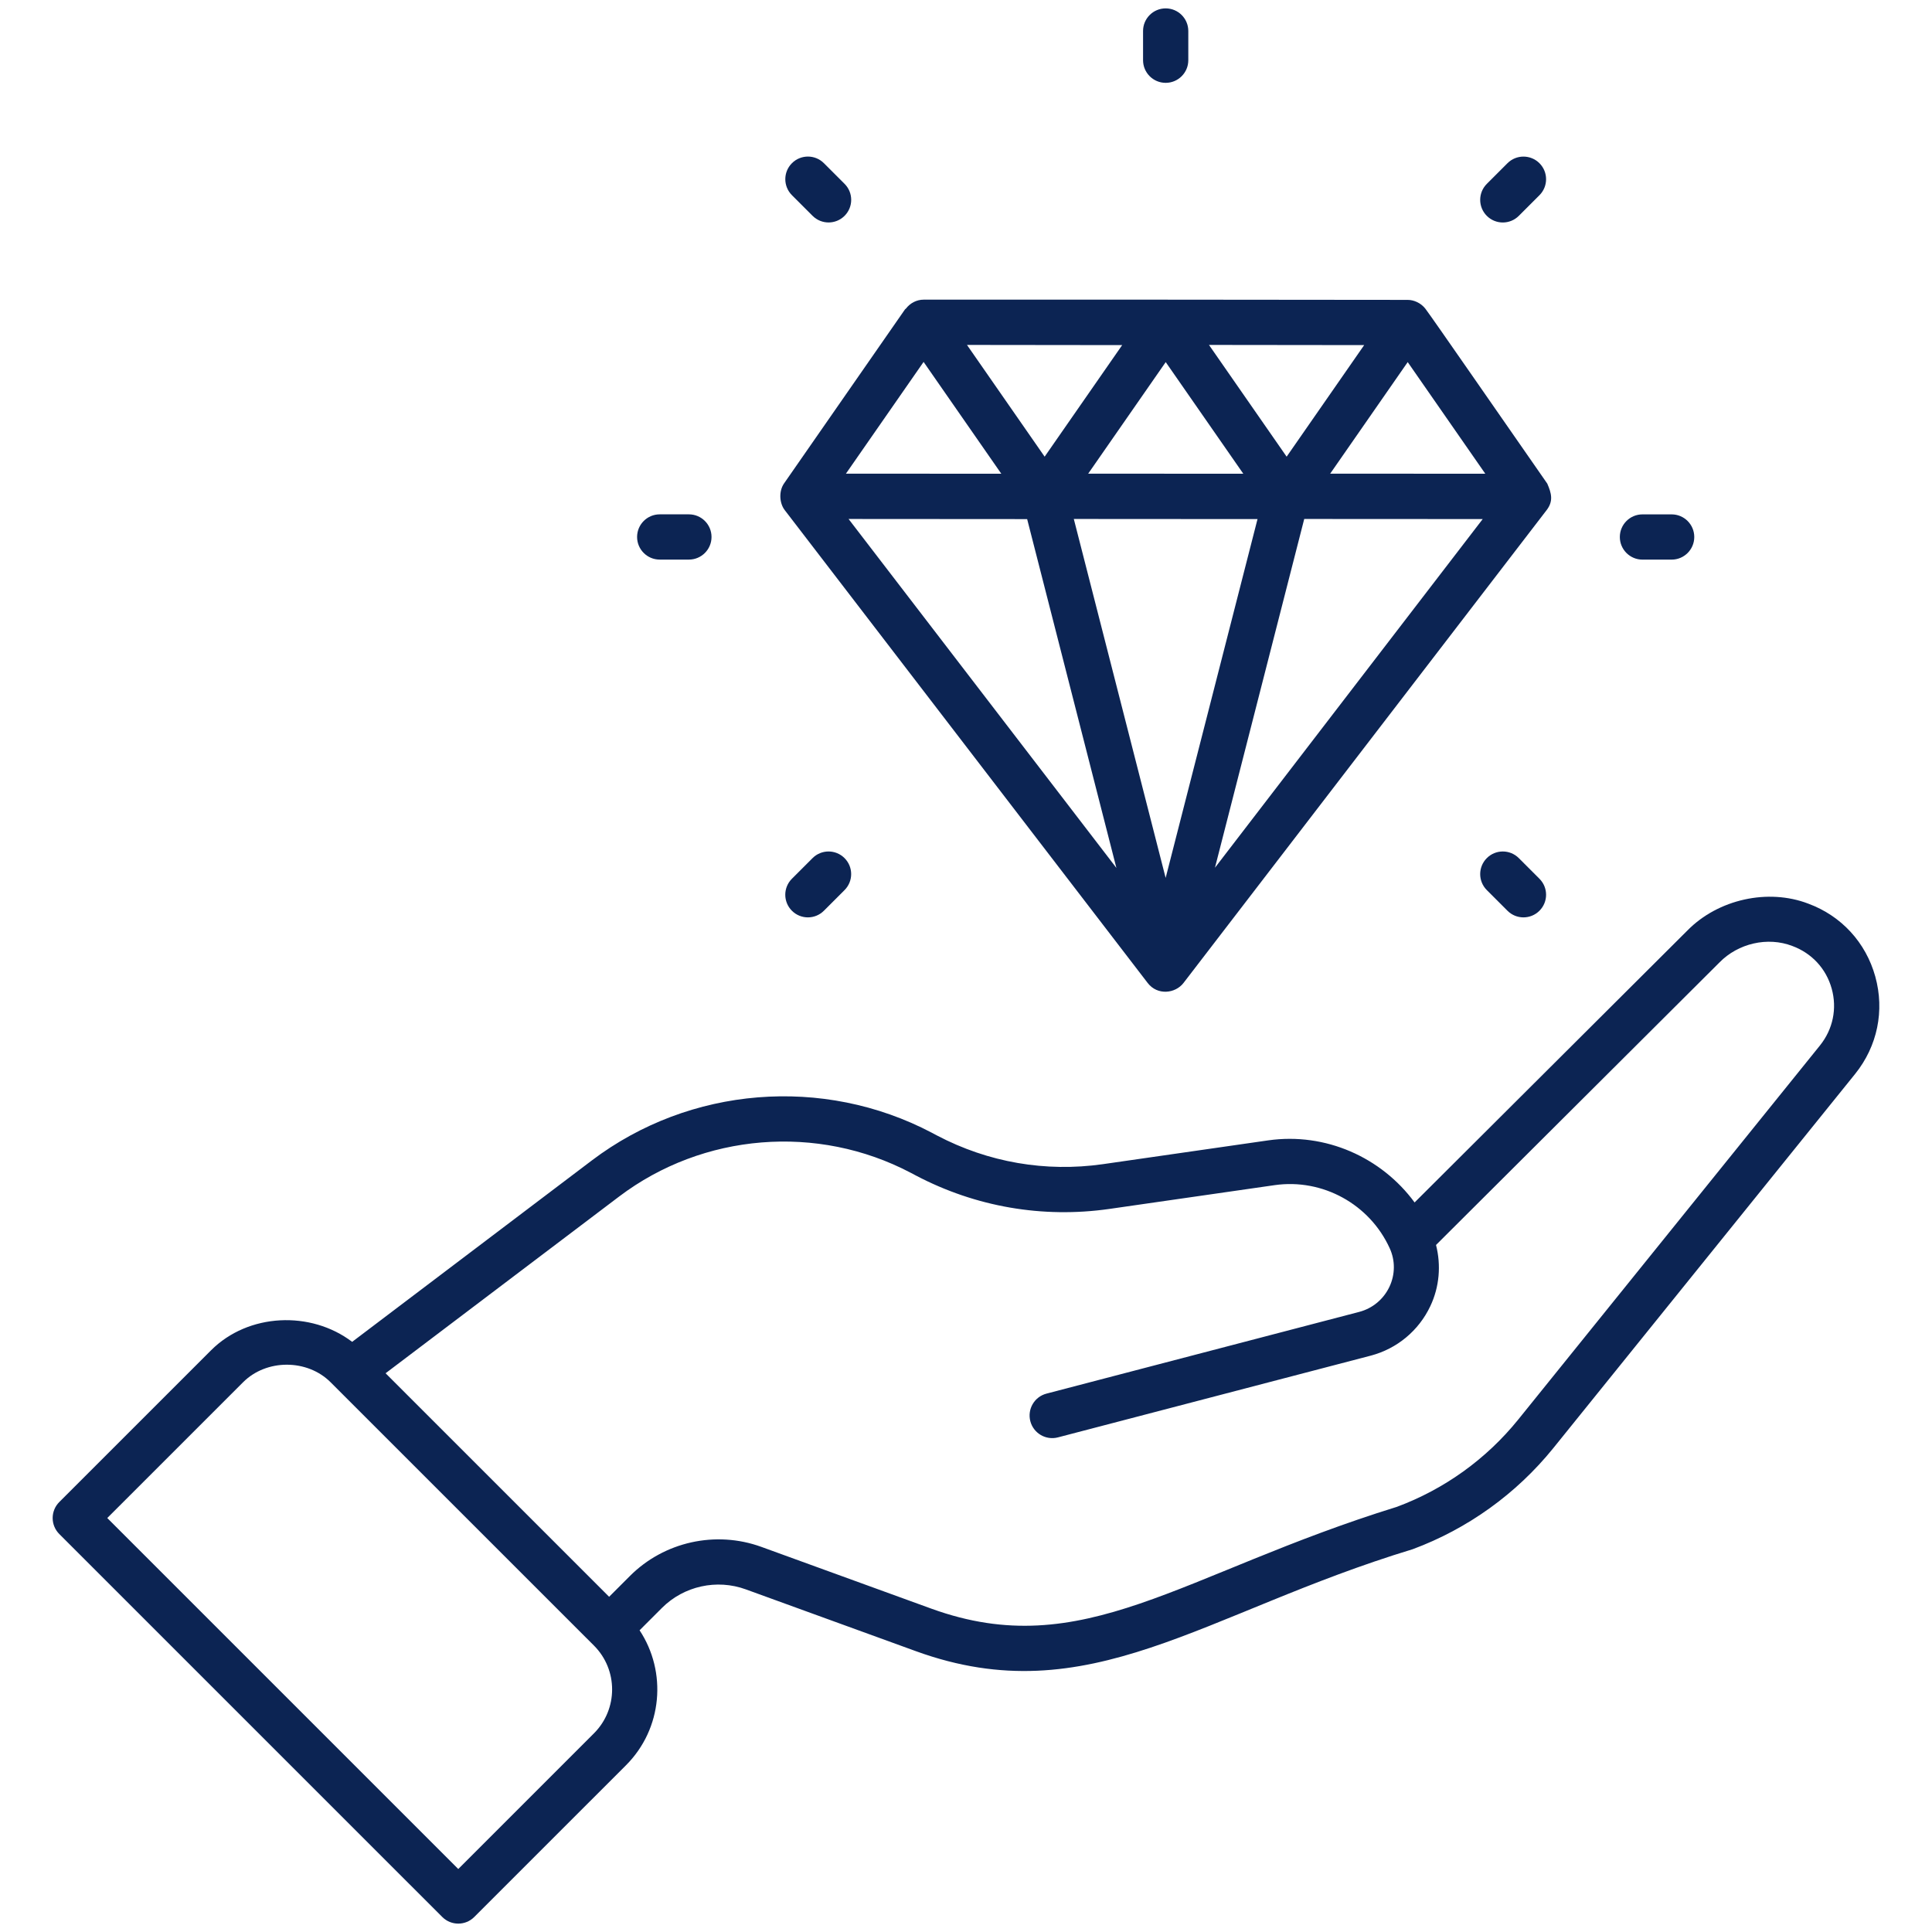
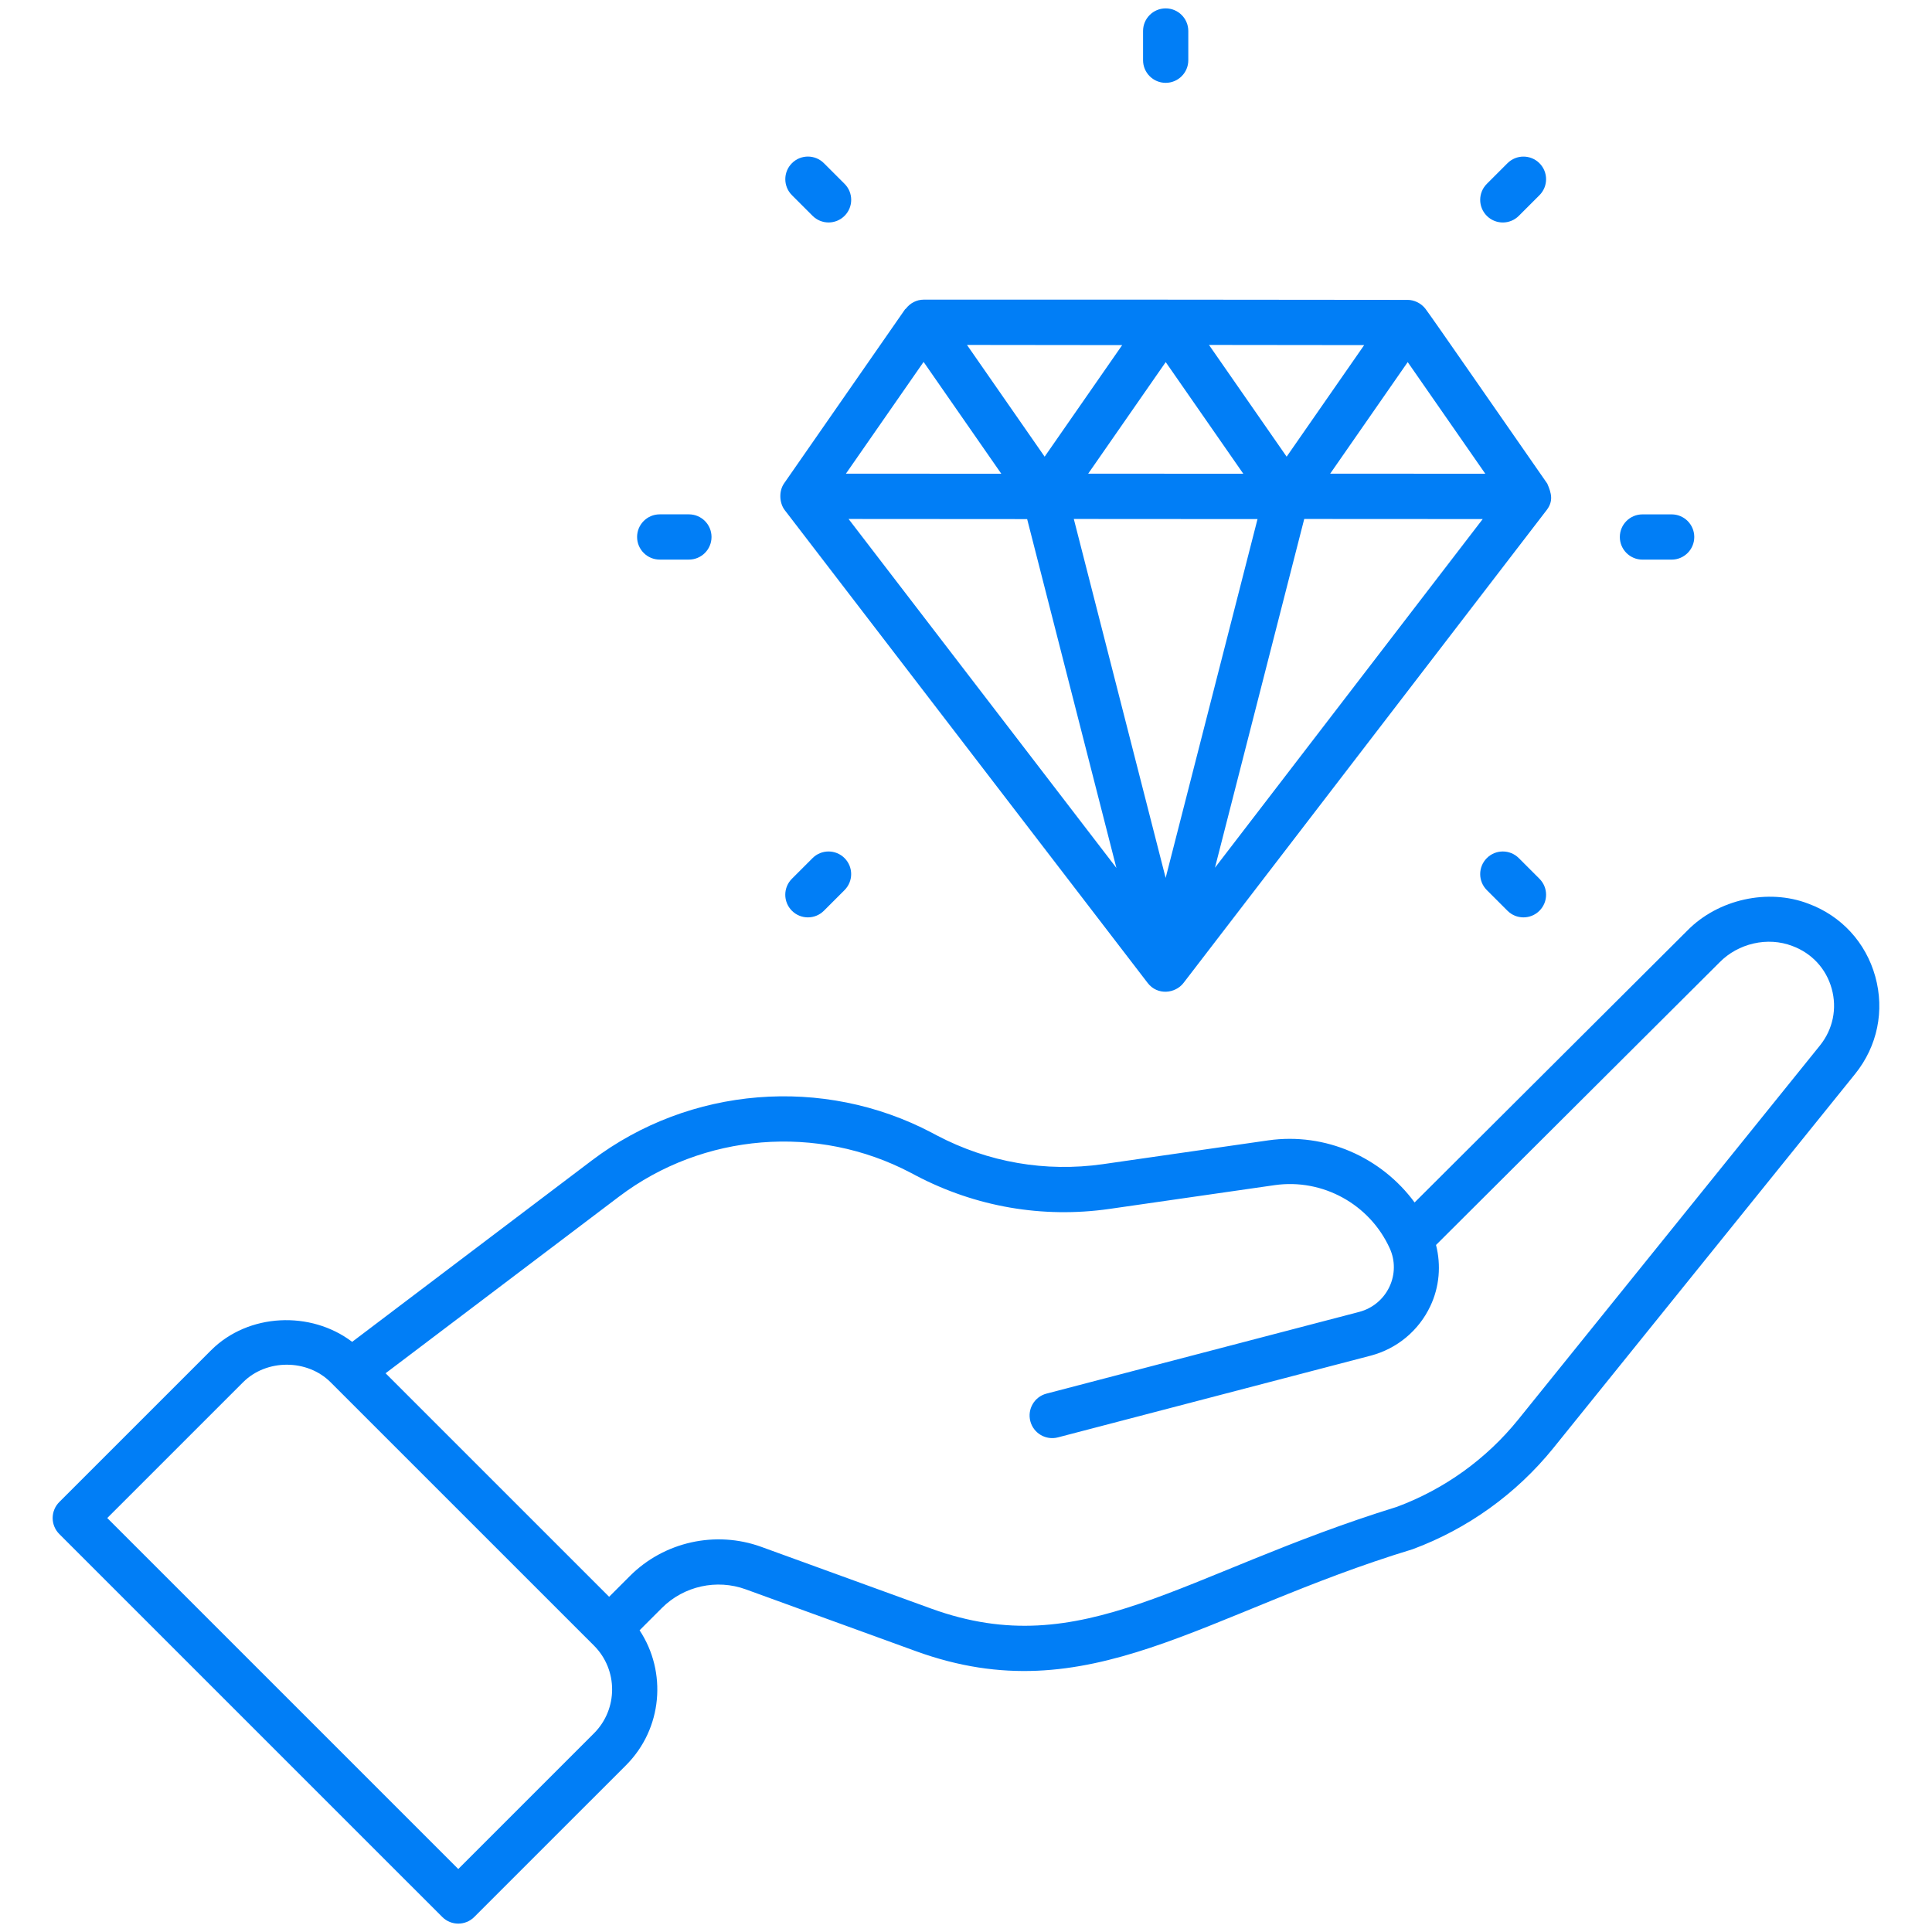
<svg xmlns="http://www.w3.org/2000/svg" width="512" height="512" viewBox="0 0 512 512" fill="none">
-   <path d="M314.912 15.959V8.216C314.912 4.906 312.227 2.221 308.917 2.221C305.607 2.221 302.922 4.906 302.922 8.216V15.959C302.922 19.269 305.607 21.954 308.917 21.954C312.227 21.954 314.912 19.269 314.912 15.959Z" fill="#0C2453" />
-   <path d="M93.325 355.605C82.381 347.291 65.805 347.962 55.926 357.848L15.711 398.055C14.587 399.179 13.955 400.701 13.955 402.293C13.955 403.885 14.587 405.407 15.711 406.531L117.208 508.021C119.551 510.364 123.343 510.363 125.685 508.021L165.892 467.814C175.596 458.11 176.794 443.071 169.495 432.044L175.423 426.116C181.215 420.324 189.934 418.381 197.669 421.206L242.755 437.59C288.637 454.244 318.823 427.413 374.374 410.559C388.955 405.142 401.842 395.884 411.646 383.762L491.662 284.56C497.54 277.23 499.476 267.84 496.97 258.793C494.464 249.762 487.97 242.713 479.228 239.482C468.573 235.384 455.335 238.296 447.186 246.585L374.885 318.661C366.102 306.707 351.27 300.049 336.103 302.208L292.235 308.523C277.092 310.67 261.902 308.055 248.32 300.92L246.954 300.194C218.151 285.035 182.791 287.9 156.861 307.516L93.325 355.605ZM157.416 459.338L121.447 495.307L28.427 402.294L64.403 366.325C70.601 360.104 81.427 360.112 87.625 366.325L157.416 436.108C163.817 442.517 163.817 452.929 157.416 459.338ZM241.358 310.804L242.732 311.53C258.57 319.843 276.273 322.895 293.929 320.389L337.805 314.074C350.536 312.263 362.971 319.14 368.278 330.786C369.777 334.025 369.753 337.756 368.216 341.011C366.655 344.313 363.743 346.733 360.223 347.661L277.334 369.322C274.126 370.157 272.213 373.436 273.049 376.636C273.887 379.848 277.177 381.755 280.363 380.921L363.259 359.26C370.222 357.426 375.982 352.641 379.058 346.123C381.477 341.001 381.924 335.295 380.562 329.93L455.695 255.039C460.628 250.004 468.426 248.17 474.998 250.699C480.158 252.611 483.959 256.725 485.419 262.002C486.886 267.279 485.747 272.766 482.32 277.044L402.32 376.231C393.874 386.675 382.767 394.652 370.192 399.328C312.831 417.099 287.111 440.909 246.847 426.32L201.761 409.936C189.662 405.541 176.01 408.578 166.948 417.64L161.425 423.163L102.184 363.928L164.091 317.08C186.336 300.266 216.661 297.807 241.358 310.804Z" fill="#0C2453" />
-   <path d="M207.966 135.191L304.14 260.488C306.722 263.86 311.467 263.321 313.647 260.488L409.868 135.191C411.709 132.796 411.161 130.722 410.04 128.158C398.457 111.536 379.249 83.752 377.733 81.805C376.531 80.272 374.685 79.474 373.056 79.474C292.402 79.395 321.756 79.412 244.793 79.412C244.785 79.412 244.785 79.412 244.785 79.412C242.903 79.412 241.194 80.329 240.074 81.788C240.008 81.872 239.897 81.899 239.836 81.988L207.794 128.096C206.363 130.145 206.517 133.304 207.966 135.191ZM272.206 137.568L295.858 230.01L224.88 137.534C225.701 137.534 275.374 137.57 272.206 137.568ZM393.618 125.543C392.809 125.543 349.798 125.526 352.511 125.527L373.058 95.96L393.618 125.543ZM288.379 125.528L308.926 95.961L329.486 125.544C328.678 125.543 285.667 125.527 288.379 125.528ZM333.254 137.565L308.909 232.653L284.571 137.533C285.391 137.533 336.422 137.567 333.254 137.565ZM345.635 137.533C346.456 137.533 396.099 137.562 392.932 137.56L321.977 229.955L345.635 137.533ZM361.52 91.456L340.973 121.023L320.391 91.409L361.52 91.456ZM297.388 91.456L276.841 121.023L256.259 91.409L297.388 91.456ZM244.762 95.913L265.355 125.543C264.546 125.543 221.466 125.526 224.178 125.527L244.762 95.913Z" fill="#0C2453" />
-   <path d="M443.003 148.305C446.313 148.305 448.998 145.62 448.998 142.31C448.998 139 446.313 136.315 443.003 136.315H435.268C431.958 136.315 429.273 139 429.273 142.31C429.273 145.62 431.958 148.305 435.268 148.305H443.003Z" fill="#0C2453" />
-   <path d="M182.566 148.297C185.876 148.297 188.561 145.612 188.561 142.302C188.561 138.992 185.876 136.307 182.566 136.307H174.831C171.521 136.307 168.836 138.992 168.836 142.302C168.836 145.612 171.521 148.297 174.831 148.297H182.566Z" fill="#0C2453" />
-   <path d="M402.499 57.205L407.971 51.733C410.313 49.391 410.313 45.598 407.971 43.256C405.629 40.914 401.836 40.914 399.494 43.256L394.022 48.728C391.68 51.07 391.68 54.863 394.022 57.205C396.364 59.547 400.157 59.546 402.499 57.205Z" fill="#0C2453" />
-   <path d="M215.334 227.408L209.862 232.88C207.52 235.222 207.52 239.015 209.862 241.357C212.205 243.7 215.997 243.699 218.339 241.357L223.811 235.885C226.153 233.543 226.153 229.75 223.811 227.408C221.469 225.066 217.676 225.066 215.334 227.408Z" fill="#0C2453" />
-   <path d="M394.022 227.408C391.68 229.75 391.68 233.543 394.022 235.885L399.494 241.357C401.837 243.7 405.629 243.699 407.971 241.357C410.313 239.015 410.313 235.222 407.971 232.88L402.499 227.408C400.157 225.066 396.364 225.066 394.022 227.408Z" fill="#0C2453" />
-   <path d="M223.819 57.197C226.161 54.855 226.161 51.062 223.819 48.72L218.347 43.248C216.005 40.906 212.212 40.906 209.87 43.248C207.528 45.59 207.528 49.383 209.87 51.725L215.342 57.197C217.685 59.539 221.477 59.539 223.819 57.197Z" fill="#0C2453" />
+   <path d="M314.912 15.959V8.216C314.912 4.906 312.227 2.221 308.917 2.221C305.607 2.221 302.922 4.906 302.922 8.216V15.959C302.922 19.269 305.607 21.954 308.917 21.954C312.227 21.954 314.912 19.269 314.912 15.959Z" fill="#017EF6" />
+   <path d="M93.325 355.605C82.381 347.291 65.805 347.962 55.926 357.848L15.711 398.055C14.587 399.179 13.955 400.701 13.955 402.293C13.955 403.885 14.587 405.407 15.711 406.531L117.208 508.021C119.551 510.364 123.343 510.363 125.685 508.021L165.892 467.814C175.596 458.11 176.794 443.071 169.495 432.044L175.423 426.116C181.215 420.324 189.934 418.381 197.669 421.206L242.755 437.59C288.637 454.244 318.823 427.413 374.374 410.559C388.955 405.142 401.842 395.884 411.646 383.762L491.662 284.56C497.54 277.23 499.476 267.84 496.97 258.793C494.464 249.762 487.97 242.713 479.228 239.482C468.573 235.384 455.335 238.296 447.186 246.585L374.885 318.661C366.102 306.707 351.27 300.049 336.103 302.208L292.235 308.523C277.092 310.67 261.902 308.055 248.32 300.92L246.954 300.194C218.151 285.035 182.791 287.9 156.861 307.516L93.325 355.605ZM157.416 459.338L121.447 495.307L28.427 402.294L64.403 366.325C70.601 360.104 81.427 360.112 87.625 366.325L157.416 436.108C163.817 442.517 163.817 452.929 157.416 459.338ZM241.358 310.804L242.732 311.53C258.57 319.843 276.273 322.895 293.929 320.389L337.805 314.074C350.536 312.263 362.971 319.14 368.278 330.786C369.777 334.025 369.753 337.756 368.216 341.011C366.655 344.313 363.743 346.733 360.223 347.661L277.334 369.322C274.126 370.157 272.213 373.436 273.049 376.636C273.887 379.848 277.177 381.755 280.363 380.921L363.259 359.26C370.222 357.426 375.982 352.641 379.058 346.123C381.477 341.001 381.924 335.295 380.562 329.93L455.695 255.039C460.628 250.004 468.426 248.17 474.998 250.699C480.158 252.611 483.959 256.725 485.419 262.002C486.886 267.279 485.747 272.766 482.32 277.044L402.32 376.231C393.874 386.675 382.767 394.652 370.192 399.328C312.831 417.099 287.111 440.909 246.847 426.32L201.761 409.936C189.662 405.541 176.01 408.578 166.948 417.64L161.425 423.163L102.184 363.928L164.091 317.08C186.336 300.266 216.661 297.807 241.358 310.804Z" fill="#017EF6" />
+   <path d="M207.966 135.191L304.14 260.488C306.722 263.86 311.467 263.321 313.647 260.488L409.868 135.191C411.709 132.796 411.161 130.722 410.04 128.158C398.457 111.536 379.249 83.752 377.733 81.805C376.531 80.272 374.685 79.474 373.056 79.474C292.402 79.395 321.756 79.412 244.793 79.412C244.785 79.412 244.785 79.412 244.785 79.412C242.903 79.412 241.194 80.329 240.074 81.788C240.008 81.872 239.897 81.899 239.836 81.988L207.794 128.096C206.363 130.145 206.517 133.304 207.966 135.191ZM272.206 137.568L295.858 230.01L224.88 137.534C225.701 137.534 275.374 137.57 272.206 137.568ZM393.618 125.543C392.809 125.543 349.798 125.526 352.511 125.527L373.058 95.96L393.618 125.543ZM288.379 125.528L308.926 95.961L329.486 125.544C328.678 125.543 285.667 125.527 288.379 125.528ZM333.254 137.565L308.909 232.653L284.571 137.533C285.391 137.533 336.422 137.567 333.254 137.565ZM345.635 137.533C346.456 137.533 396.099 137.562 392.932 137.56L321.977 229.955L345.635 137.533ZM361.52 91.456L340.973 121.023L320.391 91.409L361.52 91.456ZM297.388 91.456L276.841 121.023L256.259 91.409L297.388 91.456ZM244.762 95.913L265.355 125.543C264.546 125.543 221.466 125.526 224.178 125.527L244.762 95.913Z" fill="#017EF6" />
+   <path d="M443.003 148.305C446.313 148.305 448.998 145.62 448.998 142.31C448.998 139 446.313 136.315 443.003 136.315H435.268C431.958 136.315 429.273 139 429.273 142.31C429.273 145.62 431.958 148.305 435.268 148.305H443.003Z" fill="#017EF6" />
+   <path d="M182.566 148.297C185.876 148.297 188.561 145.612 188.561 142.302C188.561 138.992 185.876 136.307 182.566 136.307H174.831C171.521 136.307 168.836 138.992 168.836 142.302C168.836 145.612 171.521 148.297 174.831 148.297H182.566Z" fill="#017EF6" />
+   <path d="M402.499 57.205L407.971 51.733C410.313 49.391 410.313 45.598 407.971 43.256C405.629 40.914 401.836 40.914 399.494 43.256L394.022 48.728C391.68 51.07 391.68 54.863 394.022 57.205C396.364 59.547 400.157 59.546 402.499 57.205Z" fill="#017EF6" />
+   <path d="M215.334 227.408L209.862 232.88C207.52 235.222 207.52 239.015 209.862 241.357C212.205 243.7 215.997 243.699 218.339 241.357L223.811 235.885C226.153 233.543 226.153 229.75 223.811 227.408C221.469 225.066 217.676 225.066 215.334 227.408Z" fill="#017EF6" />
+   <path d="M394.022 227.408C391.68 229.75 391.68 233.543 394.022 235.885L399.494 241.357C401.837 243.7 405.629 243.699 407.971 241.357C410.313 239.015 410.313 235.222 407.971 232.88L402.499 227.408C400.157 225.066 396.364 225.066 394.022 227.408Z" fill="#017EF6" />
+   <path d="M223.819 57.197C226.161 54.855 226.161 51.062 223.819 48.72L218.347 43.248C216.005 40.906 212.212 40.906 209.87 43.248C207.528 45.59 207.528 49.383 209.87 51.725L215.342 57.197C217.685 59.539 221.477 59.539 223.819 57.197Z" fill="#017EF6" />
</svg>
